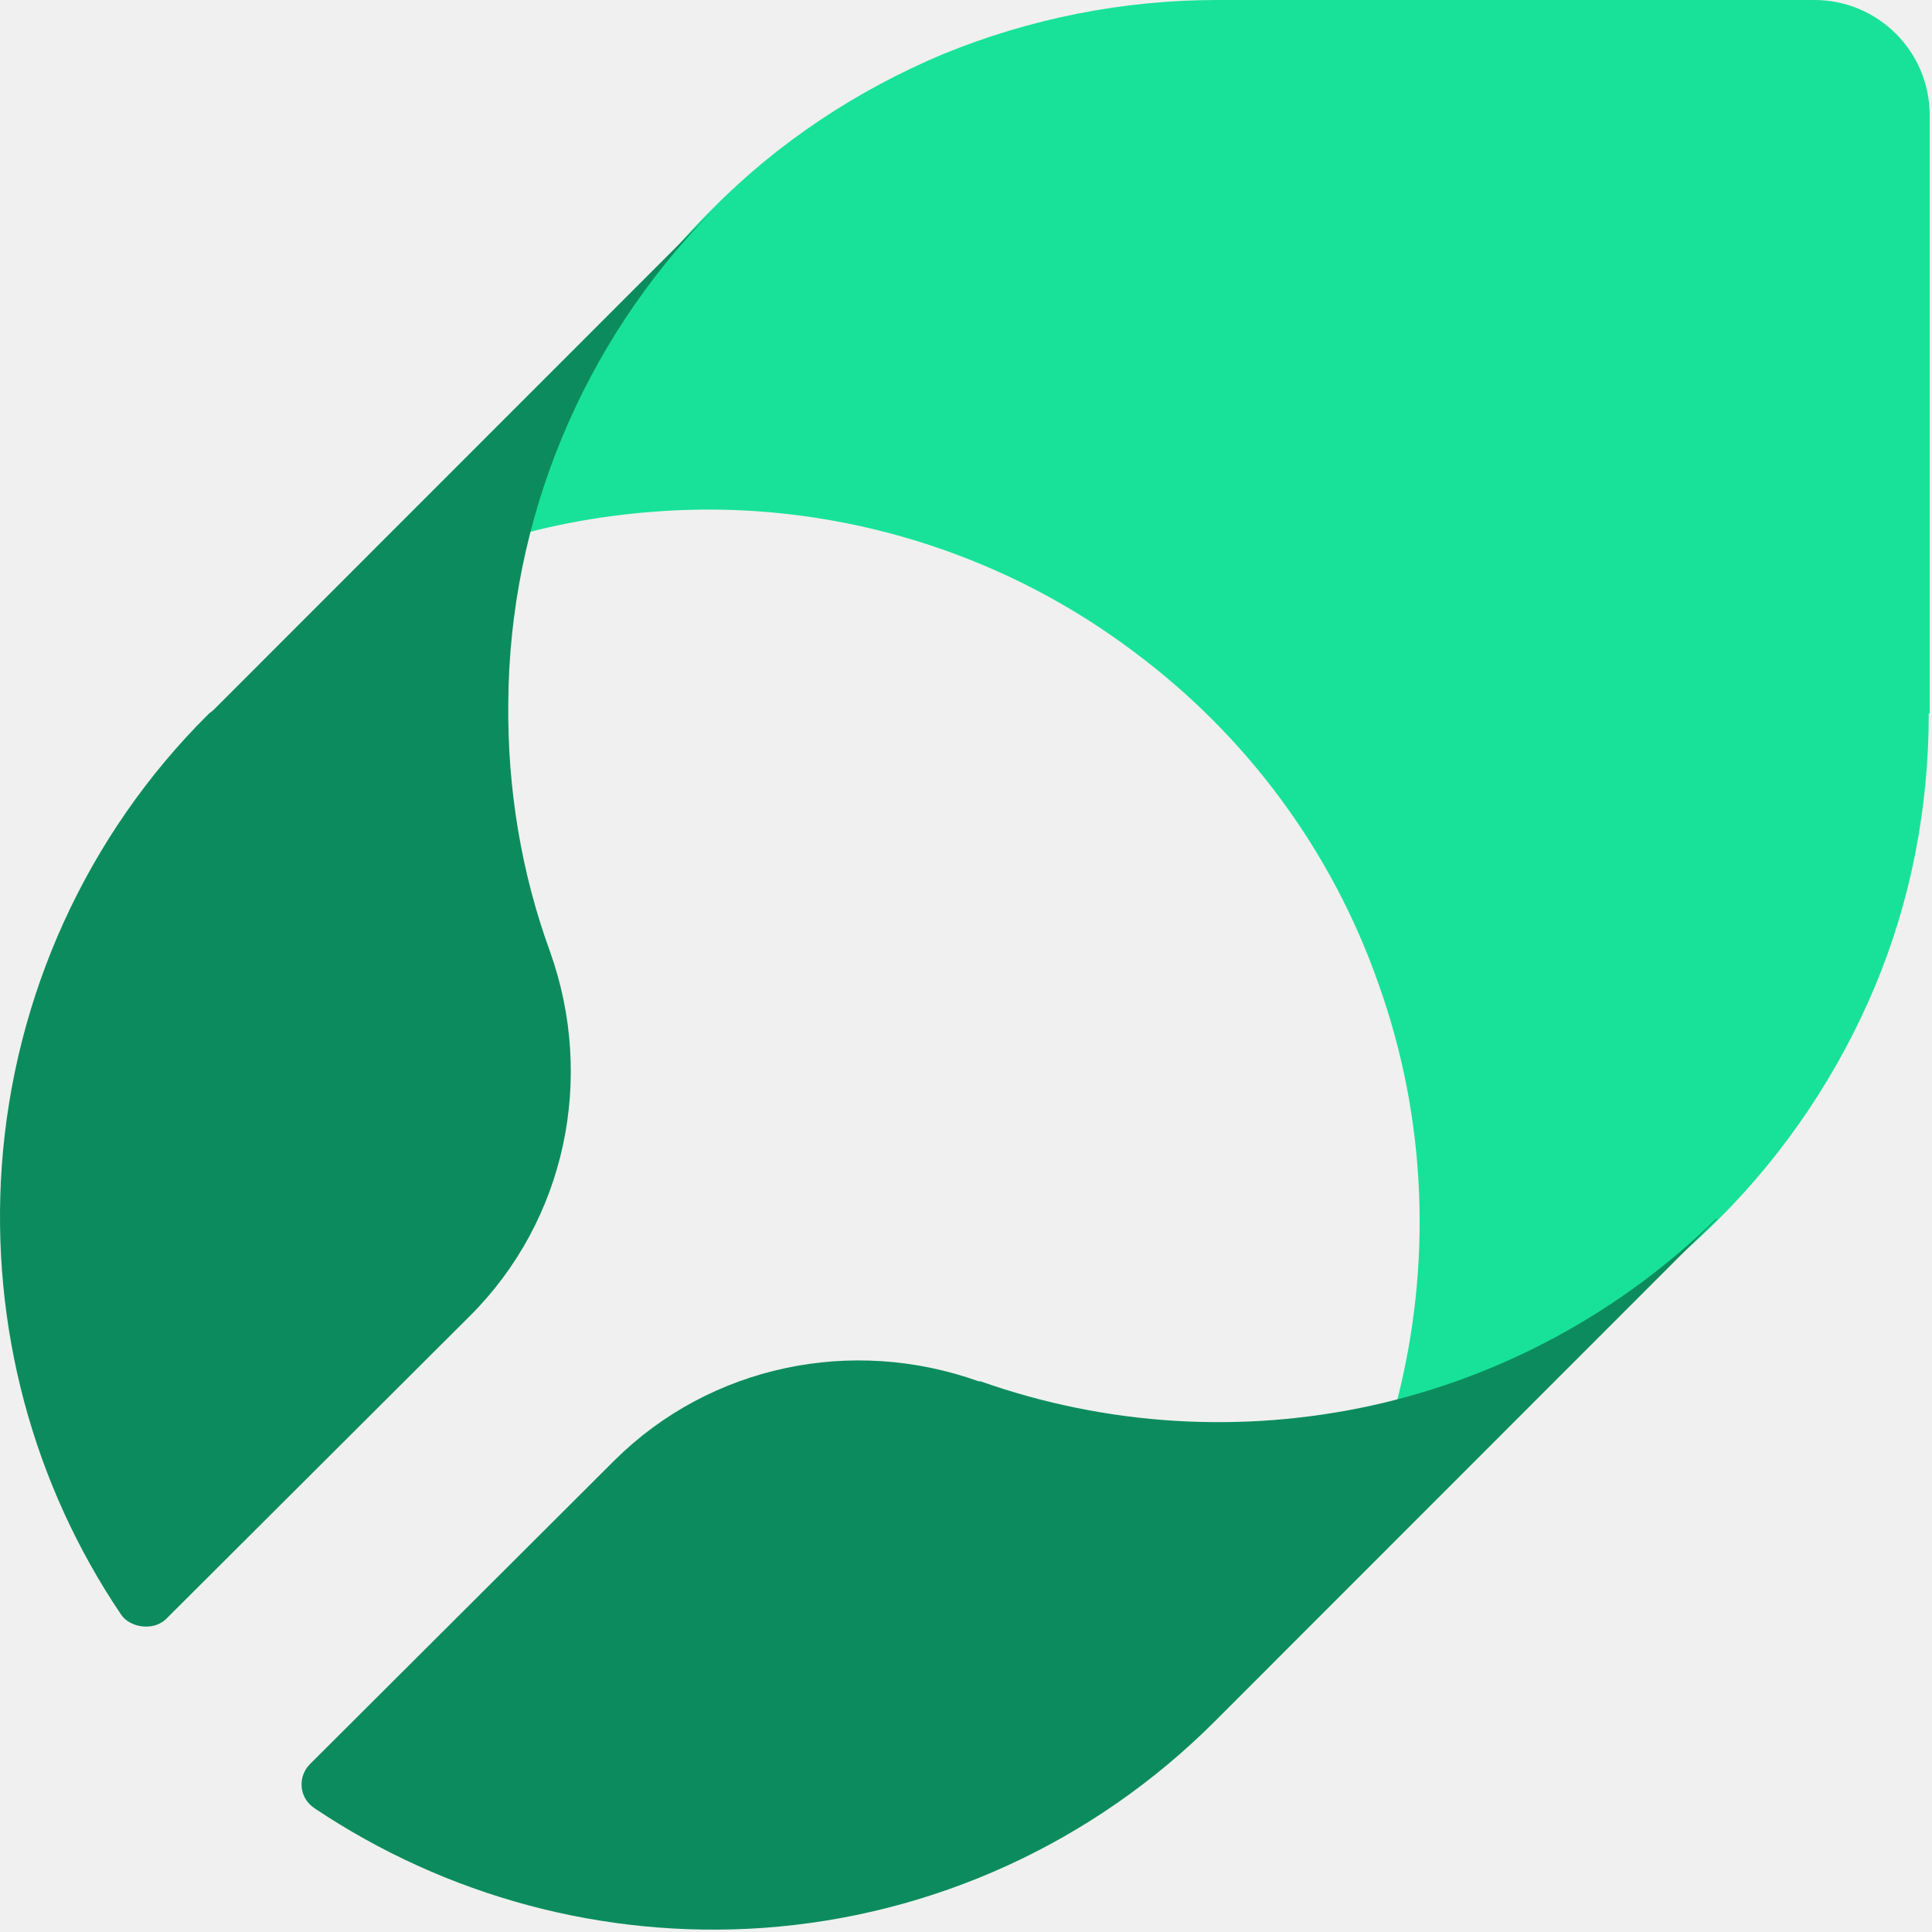
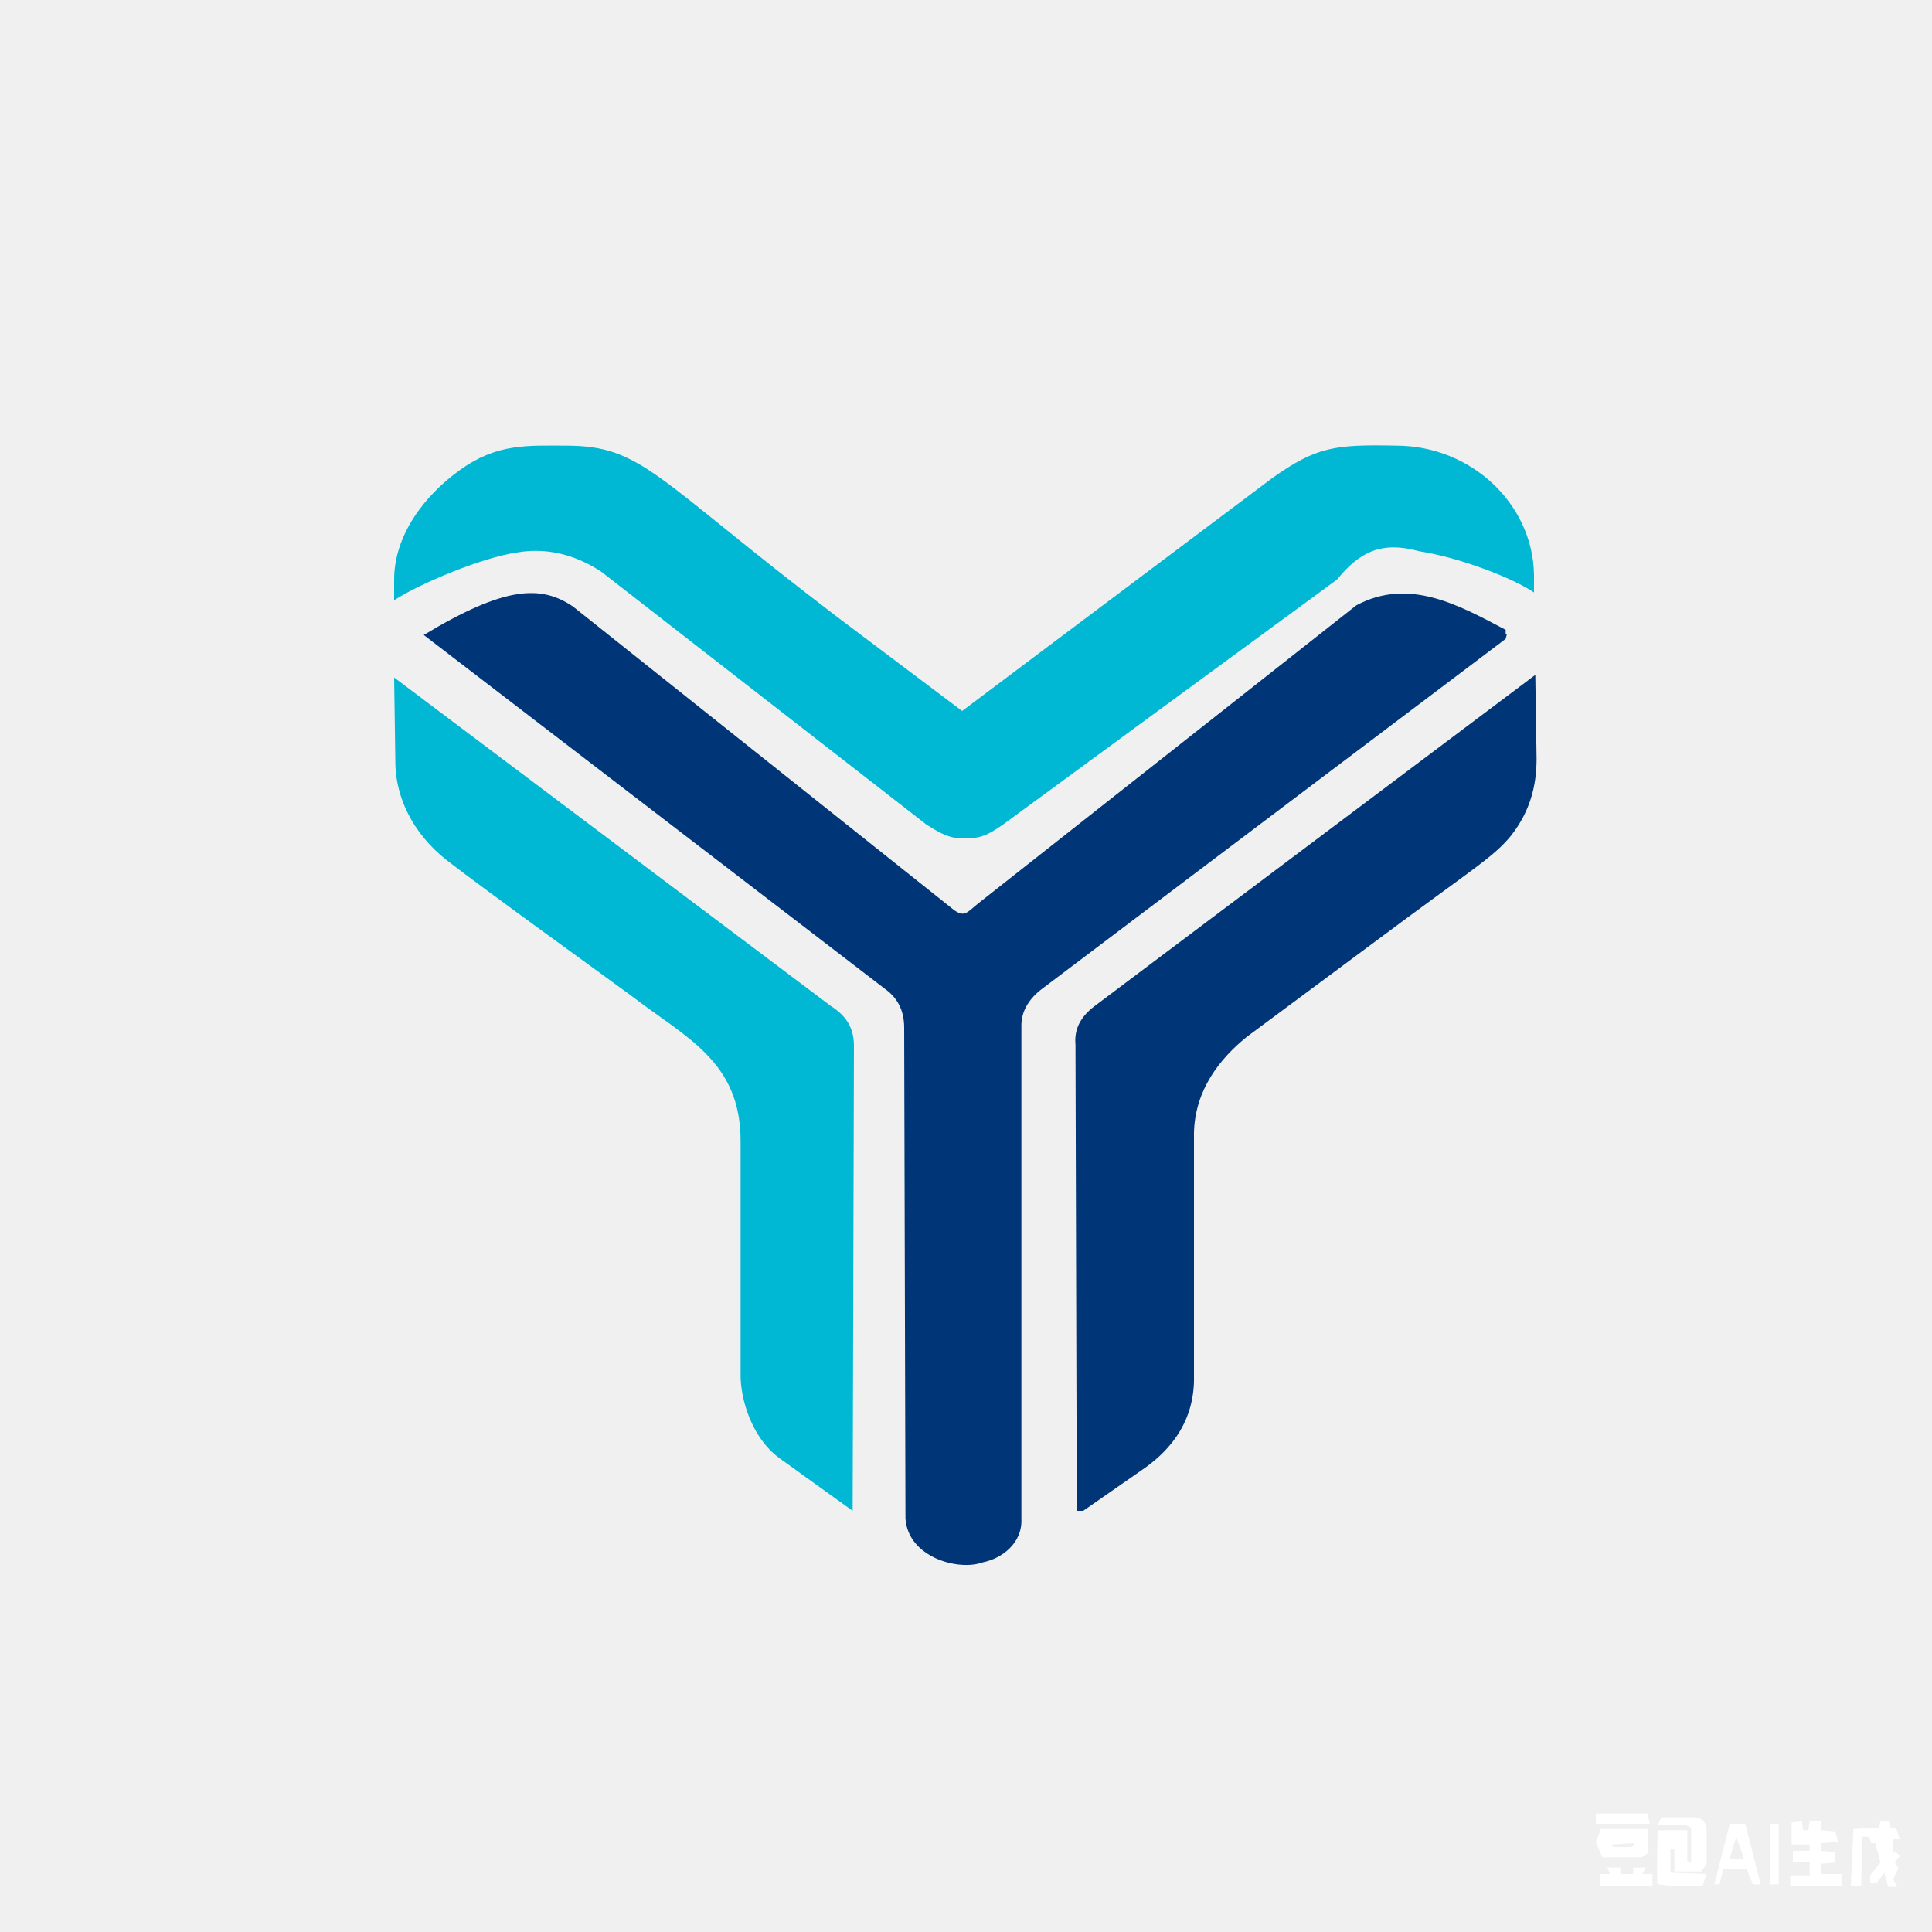
- <svg xmlns="http://www.w3.org/2000/svg" width="502" height="502" viewBox="0 0 502 502" fill="none">
-   <path d="M501.402 185.33V29.962C501.402 13.29 487.876 0 471.453 0H316.156C291.763 0 267.611 4.832 245.15 14.014C222.689 23.438 202.16 36.969 185.012 54.367L183.804 55.575C161.101 78.53 144.92 107.042 136.708 138.454C151.441 134.588 166.656 132.655 181.871 132.413C222.447 131.93 262.298 144.978 294.661 169.383C323.885 191.13 346.104 221.092 358.18 255.645C370.739 290.681 372.188 328.859 362.769 364.862C393.925 356.647 422.666 340.457 445.611 317.744L446.818 316.536C463.966 299.38 477.732 278.841 487.151 256.37C496.571 233.898 501.16 209.735 501.16 185.33H501.402Z" fill="#18E299" />
-   <path d="M132.071 182.706C132.312 135.044 151.32 89.307 184.764 55.125L55.557 184.391C55.076 184.873 54.594 185.113 54.113 185.595C22.593 216.888 3.586 258.774 0.458 303.066C-2.43 344.47 8.397 385.392 31.496 419.575C33.699 422.835 39.677 423.907 43.046 420.778L122.206 341.822C146.989 317.028 154.689 280.198 142.899 247.219C135.44 226.758 131.831 204.852 132.071 182.706Z" fill="#0C8C5E" />
-   <path d="M446.067 316.547C421.284 340.86 390.245 357.71 356.56 365.172C322.634 372.635 287.506 370.468 254.783 358.914C254.783 358.914 254.542 358.914 254.301 358.914C221.338 347.118 184.525 354.821 159.742 379.375L80.581 458.331C77.212 461.701 77.694 467.238 81.784 469.885C115.95 492.754 156.855 503.827 198.24 500.938C242.512 497.809 284.137 478.792 315.656 447.258L316.859 446.054L446.067 316.788V316.547Z" fill="#0C8C5E" />
+ <svg xmlns="http://www.w3.org/2000/svg" viewBox="0 0 150 150">
+   <style type="text/css">.cls-0 {fill:#00B8D4;}
+ .cls-1 {fill:#003677;}
+ .cls-2 {fill:#FFFFFF;}</style>
+   <path class="cls-0" d="m74.7 55.2-9.7-7.3c-14.3-10.9-15.1-13.3-21.1-13.3-2.9 0-5.3-0.2-8.2 1.9-2.8 2-5.1 5.1-5.1 8.5v1.6c2-1.3 6.8-3.3 9.5-3.7 2.8-0.5 5.1 0.5 6.6 1.5l25.2 19.6c1.1 0.7 1.8 1.1 2.9 1.1s1.7-0.1 3.1-1.1l25.9-19c1.8-2.2 3.5-3 6.4-2.2 3.2 0.5 7.3 2.1 8.9 3.2v-1.4c-0.1-5.5-4.9-10-10.7-10-4.8-0.1-6.2 0.1-9.6 2.5l-24.1 18.1z" />
+   <path class="cls-0" d="m30.6 52.6 0.1 6.9c0.1 2.3 1.2 5.1 4 7.3 3.1 2.4 11.3 8.3 14.3 10.5 4.3 3.3 8.5 5.1 8.5 11.3v18.4c0.1 2.3 1.2 4.9 3 6.2l5.7 4.1 0.1-36.1c0-1.5-0.7-2.4-1.8-3.1l-33.9-25.5z" />
+   <path class="cls-1" d="m116.9 48.9c-3.6-1.9-7.5-4.1-11.6-1.9l-29.3 23.1c-0.9 0.7-1.1 1.2-2 0.5l-29.5-23.5c-2.5-1.7-5.3-1.6-11.6 2.2l36.1 27.7c0.8 0.7 1.2 1.6 1.2 2.8l0.1 38.1c0.2 3 4.1 4.1 6 3.4 1.5-0.3 3.1-1.5 3-3.4v-38.3c0-1.1 0.6-2.1 1.7-2.9l35.9-27.1 0.1-0.4h-0.1z" />
+   <path class="cls-1" d="m84.1 117.3 4.6-3.2c1.6-1.1 4.1-3.3 4-7.3v-18.9c0.1-3.3 2-5.7 4.1-7.4l9.7-7.2c7.9-5.9 9.4-6.7 10.8-8.4 1.5-1.9 2-3.9 2-6l-0.1-6.5-34.2 25.7c-1.2 0.9-1.6 1.9-1.5 3l0.1 36.2h0.5z" />
+   <path class="cls-2" d="m128.1 141.6h-4.2v-0.8h4l0.2 0.8zm-3.9 4.6v-0.7h0.8l-0.2-0.5h1v0.5h1v-0.5h1l-0.3 0.5h0.8v0.9h-4.1v-0.2zm-0.3-3.2 0.4-1h3.6l0.1 1.6c-0.1 0.6-0.7 0.6-0.7 0.6h-2.9l-0.5-1.2zm2.7 0.4 0.3-0.1v-0.1-0.1l-1.7 0.1v0.1 0.1h1.4zm2.1 2.9c-0.1-0.3 0-4.2 0-4.2h2.3v2.4l0.3 0.1v-2.7l-0.4-0.2h-2.2l0.3-0.6h2.6c0.9 0.1 0.9 0.9 0.9 0.9v2.7l-0.4 0.6h-2.1v-1.1h0.1l0.2 0.3h-0.3v-0.9l-0.3-0.1v1.9l2.8 0.1-0.3 0.9h-2.6l-0.9-0.1z" />
+   <path class="cls-2" d="m133.8 145.1-0.3 1.2h-0.4l1.2-4.7h1.2l1.2 4.7h-0.6l-0.5-1.2h-1.8zm1-2.5-0.5 1.7h1.1l-0.6-1.7z" />
+   <path class="cls-2" d="m137.4 141.6h0.7v4.7h-0.7v-4.7z" />
+   <path class="cls-2" d="m143 145.5v0.9h-4v-0.8h1.5v-1h-1.3v-0.9h1.3v-0.5h-1.4v-1.7l0.8-0.1 0.1 0.7h0.4l0.1-0.7h0.9v0.7l1.1 0.1 0.2 0.8-1.3 0.1v0.6l1.1 0.1v0.8l-1.1 0.1v0.8h1.6z" />
+   <path class="cls-2" d="m147.1 144.6 0.3 0.4-0.4 0.9 0.3 0.6h-0.7l-0.3-1.1-0.6 0.8h-0.5v-0.6l0.8-1-0.4-1.5h-1l-0.1 3.3h-0.8l0.2-4.4 2-0.1 0.1-0.5h0.7l0.1 0.5h0.4l0.3 0.9h-0.5v1.2l0.1-0.3 0.4 0.4-0.4 0.5zm-1.8-1.5-0.2-0.5h-0.5v0.5h0.7z" />
</svg>
